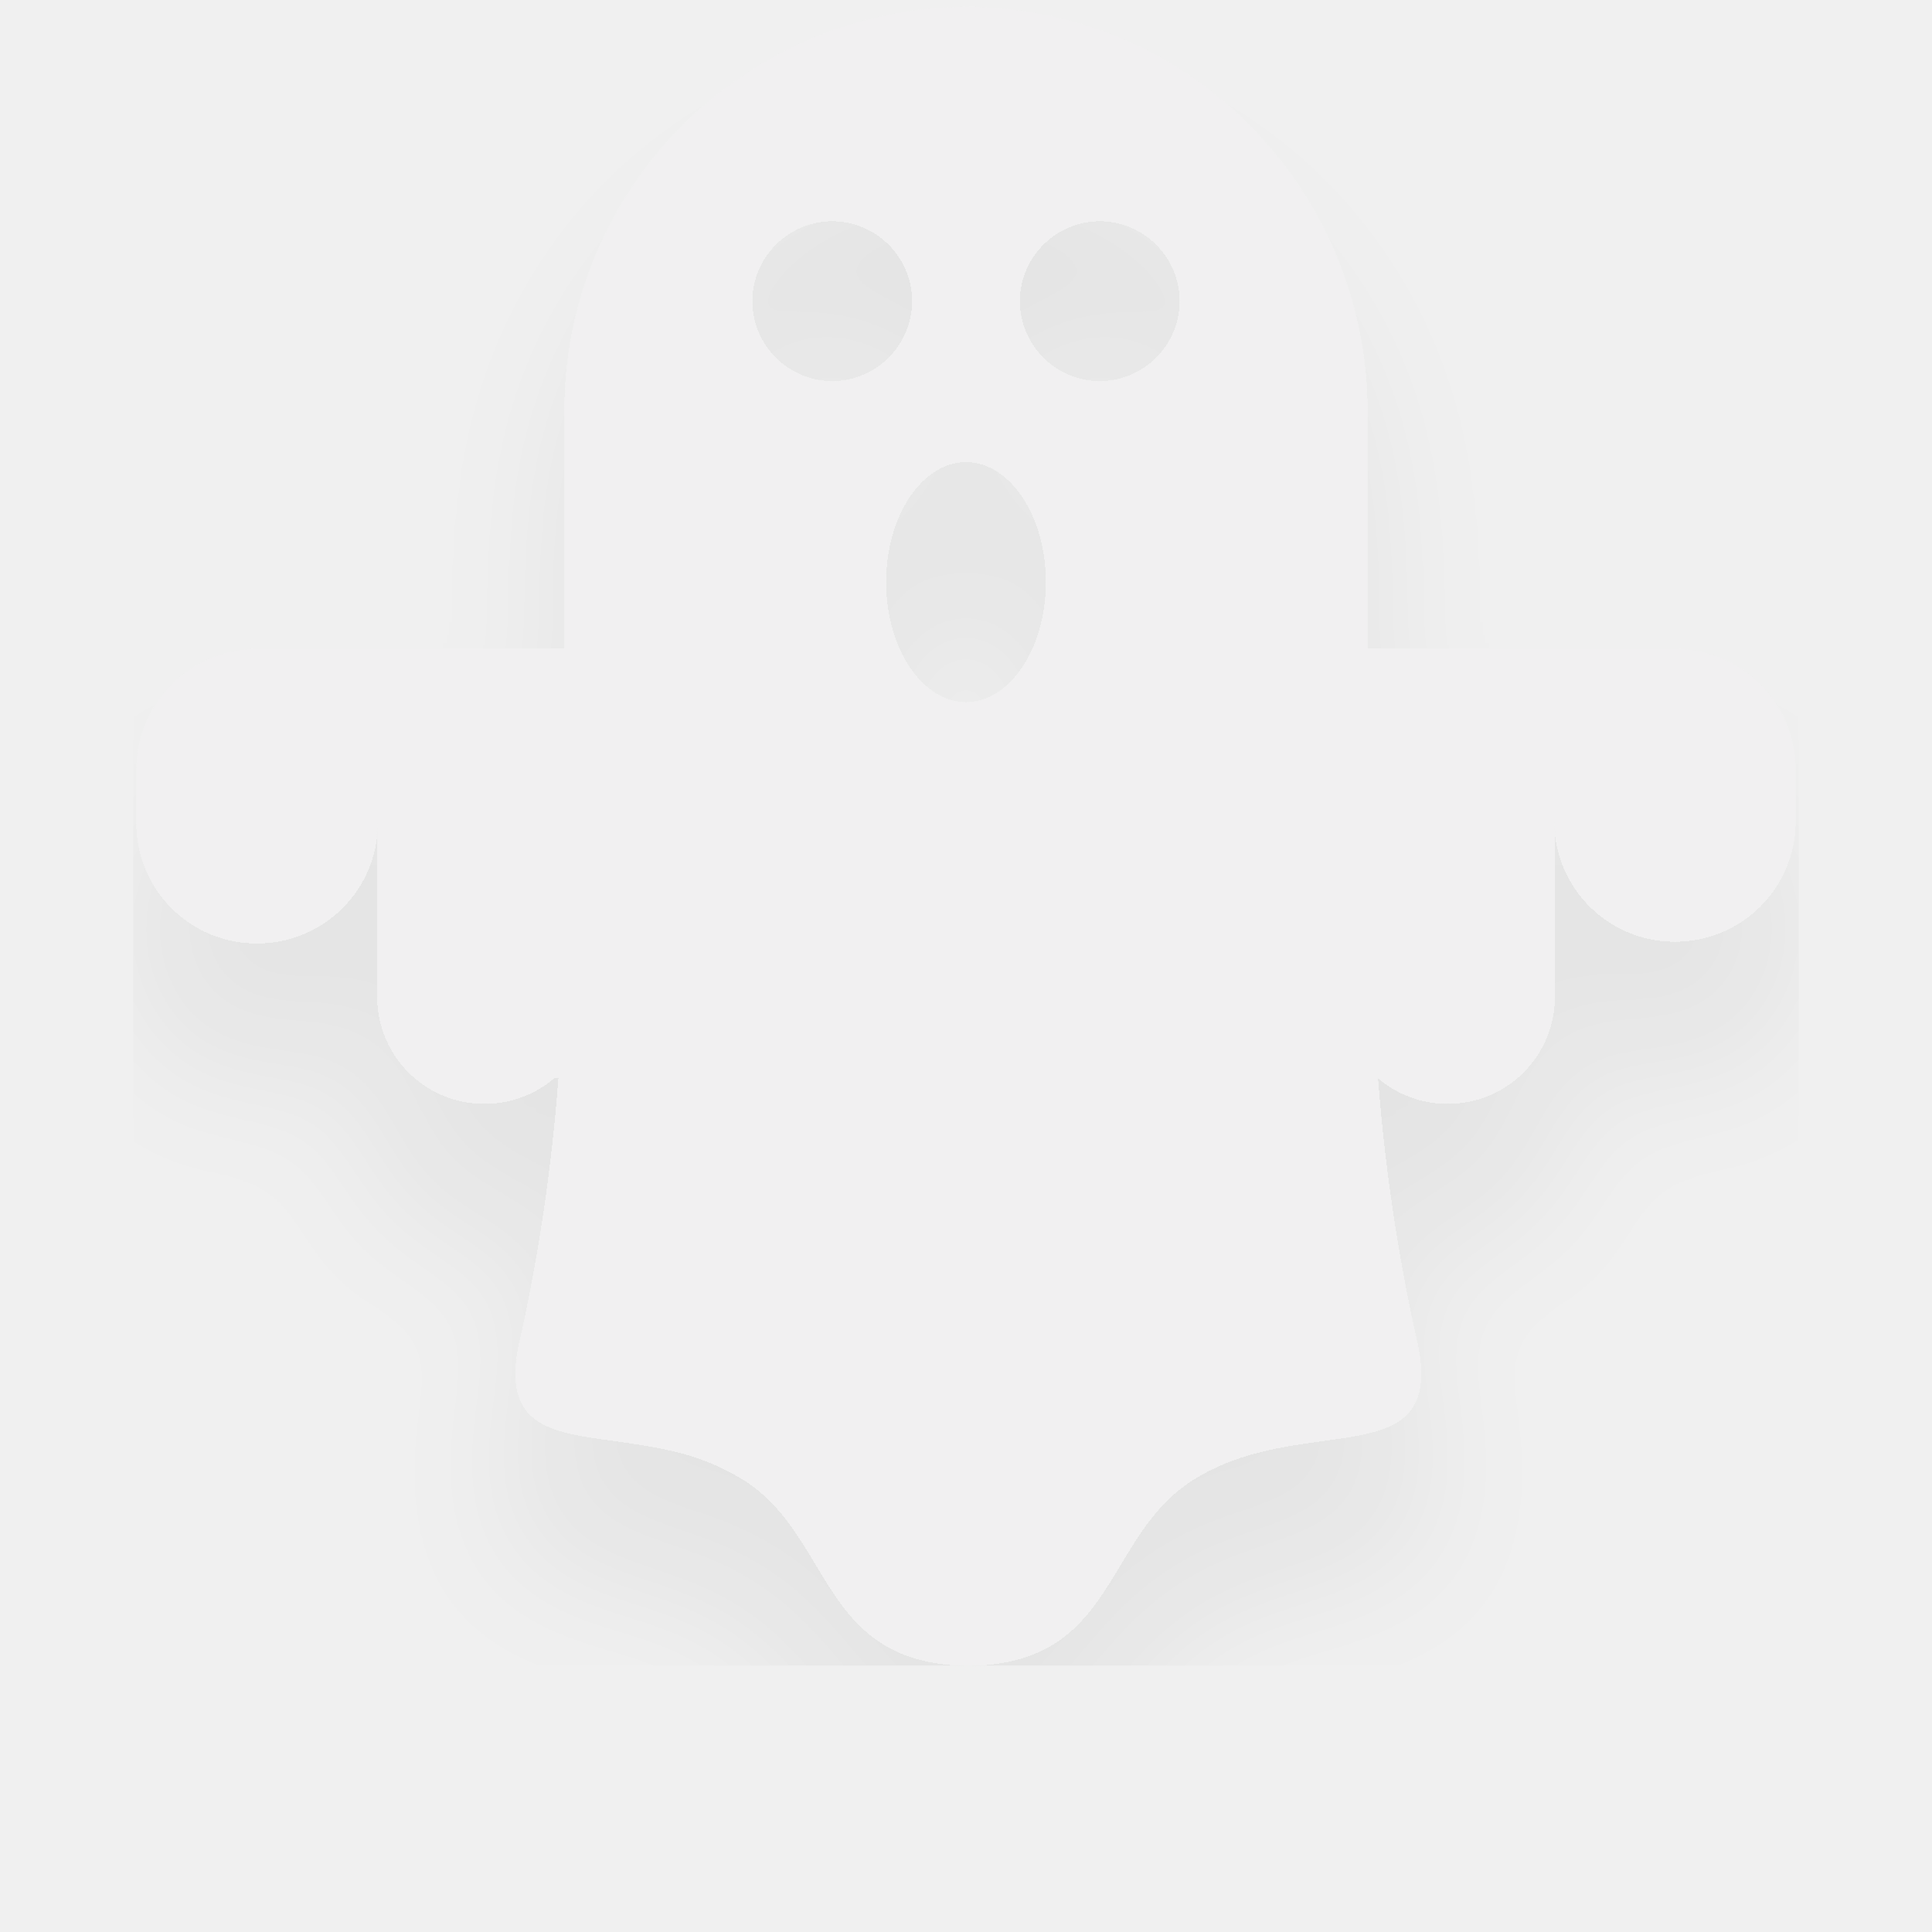
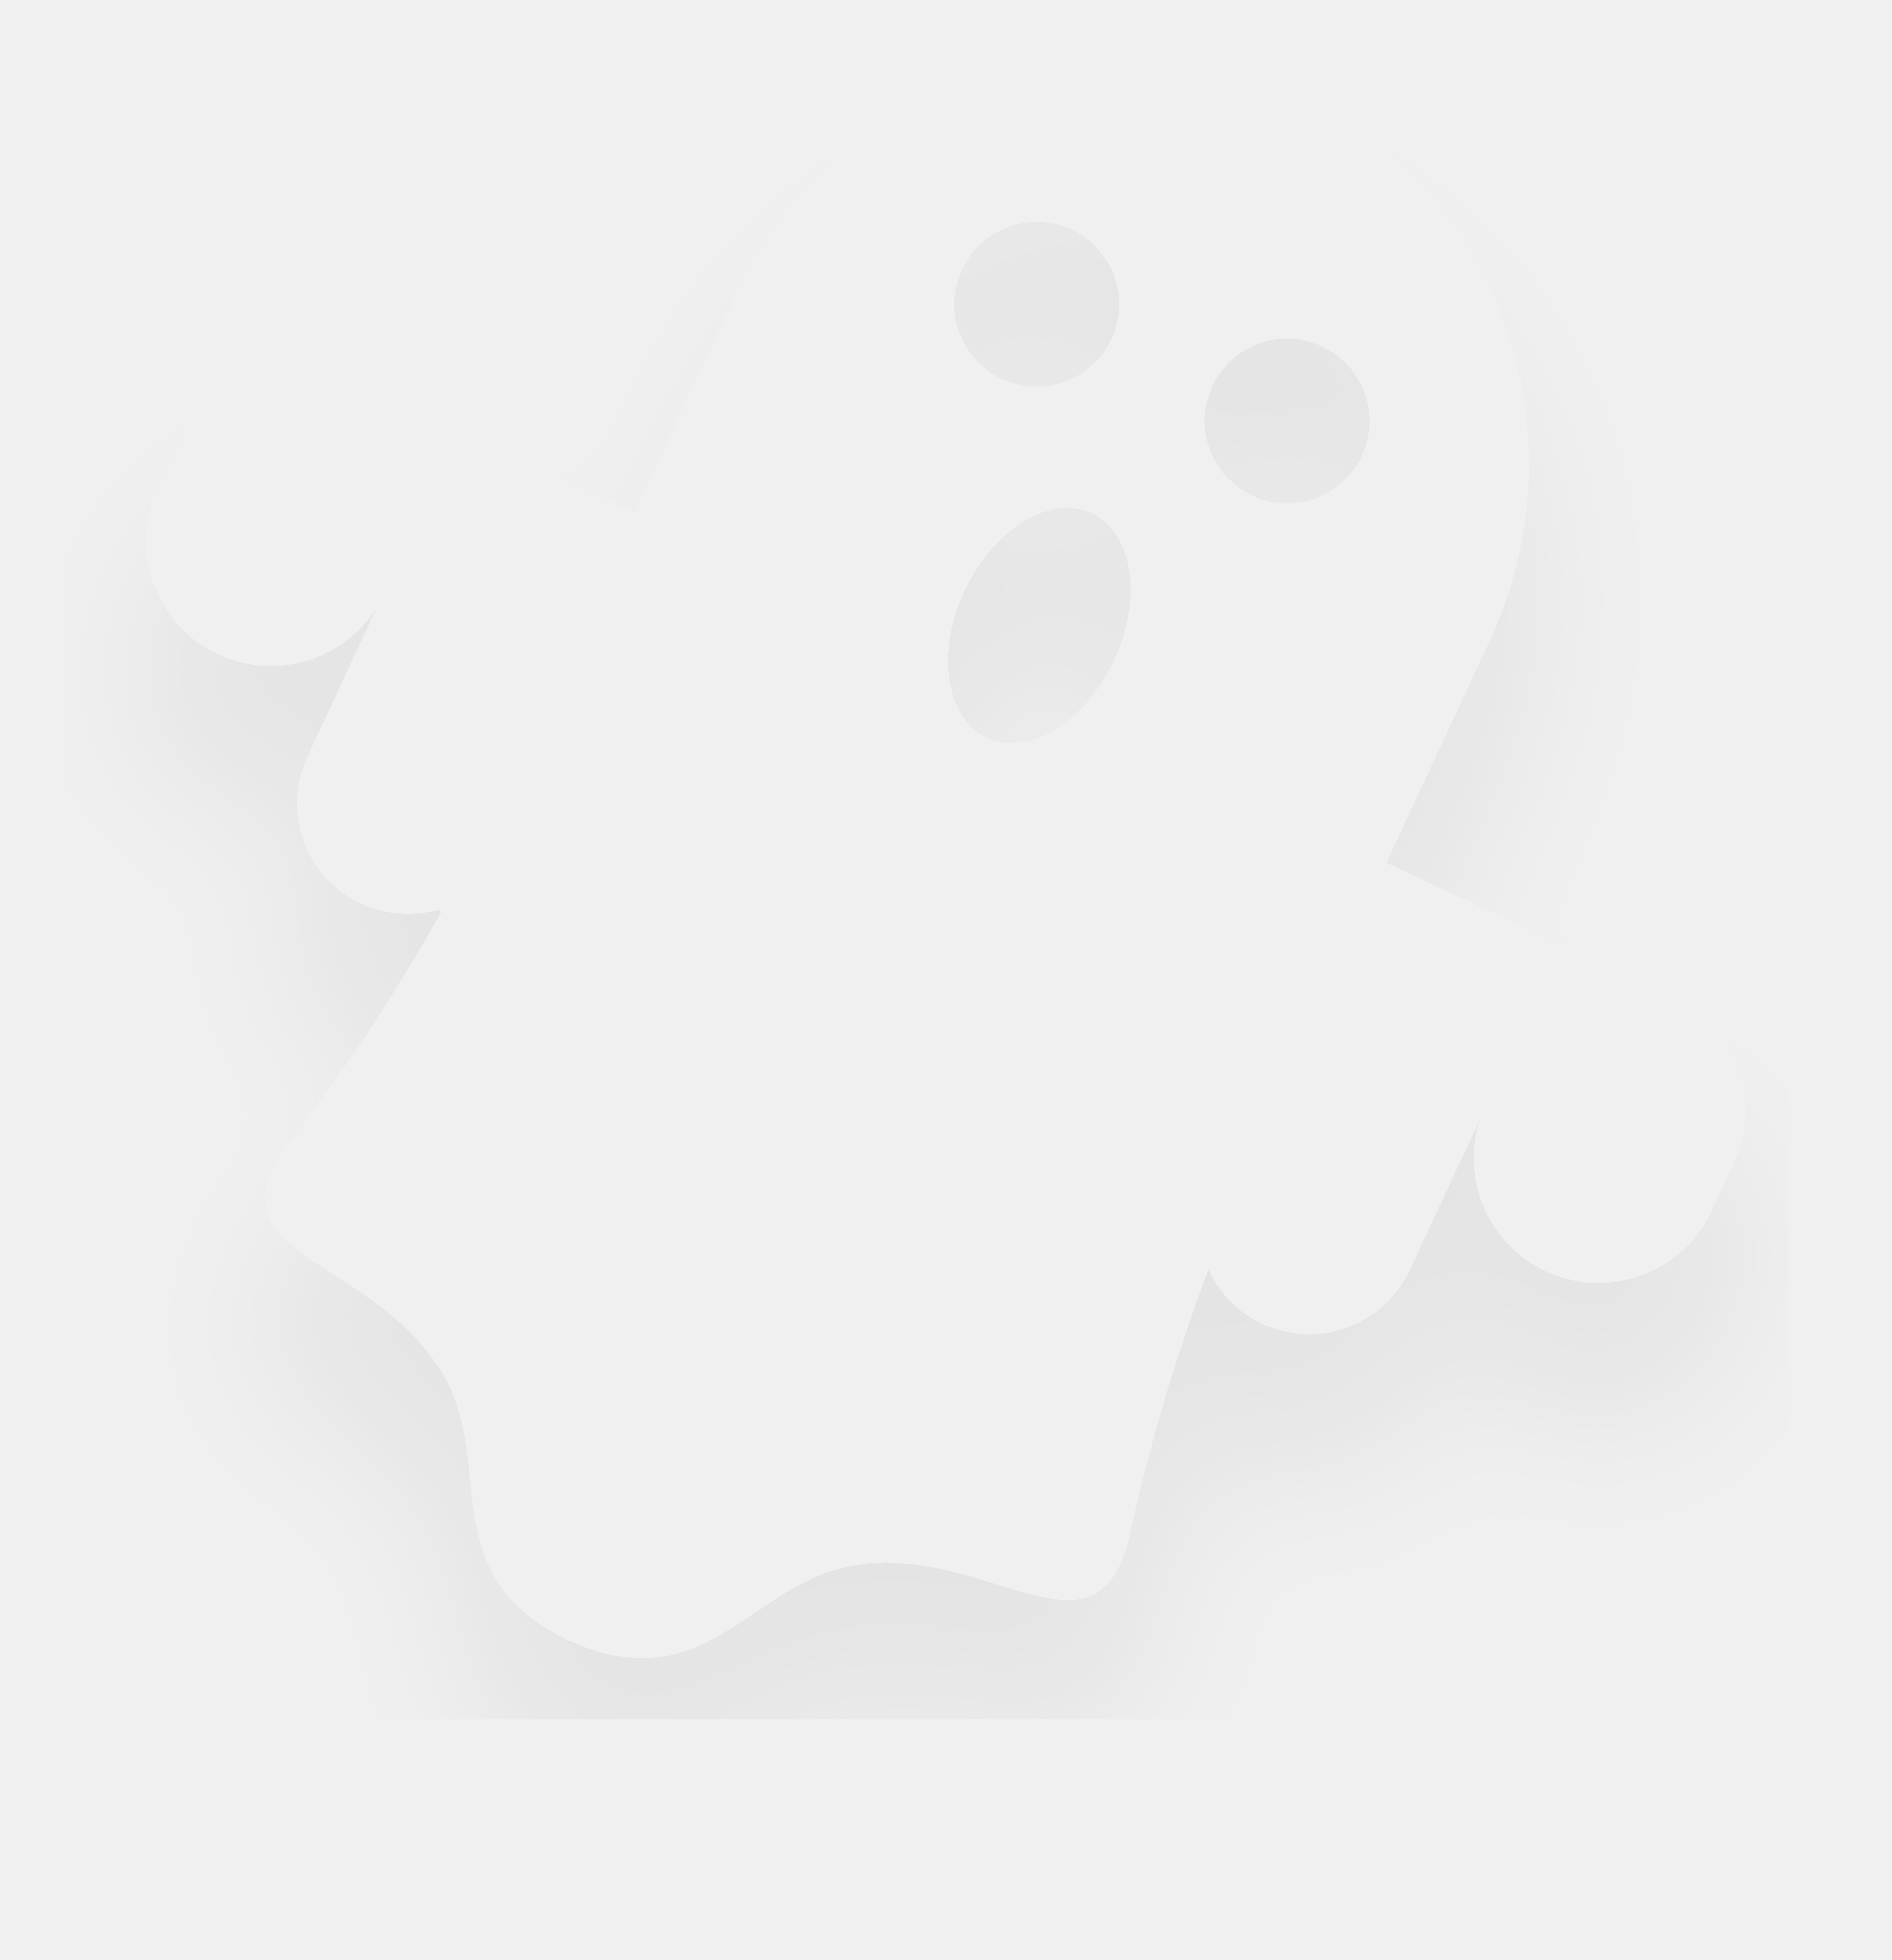
- <svg xmlns="http://www.w3.org/2000/svg" width="58" height="58" viewBox="0 0 58 58" fill="none">
+ <svg xmlns="http://www.w3.org/2000/svg" width="55" height="57" viewBox="0 0 55 57" fill="none">
  <g opacity="0.2" clip-path="url(#clip0_102_3)" filter="url(#filter0_d_102_3)">
-     <path fill-rule="evenodd" clip-rule="evenodd" d="M53.898 24.7V23.094C53.899 22.619 53.806 22.149 53.625 21.71C53.443 21.271 53.177 20.872 52.842 20.537C52.506 20.201 52.107 19.935 51.668 19.753C51.23 19.572 50.759 19.479 50.284 19.48H41.048V12.379C41.055 9.156 39.788 6.061 37.522 3.77C35.498 1.706 32.791 0.452 29.908 0.243C29.606 0.214 29.303 0.2 29 0.203C27.409 0.211 25.836 0.533 24.369 1.149C22.903 1.765 21.573 2.664 20.454 3.795C19.335 4.926 18.45 6.266 17.849 7.739C17.248 9.212 16.944 10.788 16.952 12.379V19.48H7.716C7.241 19.479 6.771 19.572 6.332 19.753C5.893 19.935 5.494 20.201 5.159 20.537C4.823 20.872 4.557 21.271 4.375 21.71C4.194 22.149 4.101 22.619 4.102 23.094V24.7C4.101 25.175 4.194 25.646 4.376 26.085C4.557 26.524 4.824 26.923 5.16 27.259C5.496 27.594 5.895 27.86 6.334 28.042C6.774 28.223 7.244 28.315 7.72 28.314C8.678 28.313 9.596 27.932 10.274 27.254C10.952 26.577 11.333 25.658 11.334 24.7V29.922C11.335 30.537 11.512 31.139 11.845 31.657C12.178 32.174 12.653 32.584 13.213 32.84C13.772 33.095 14.394 33.184 15.002 33.096C15.611 33.008 16.182 32.747 16.647 32.344L16.776 32.352C16.585 34.937 16.212 37.505 15.659 40.038C14.965 42.772 16.412 42.972 18.417 43.248H18.417C18.968 43.325 19.562 43.406 20.165 43.548C20.957 43.72 21.713 44.03 22.398 44.464C23.382 45.112 23.944 46.047 24.495 46.965C25.406 48.481 26.288 49.949 29 49.998H29.141C31.844 49.948 32.726 48.483 33.636 46.969C34.19 46.05 34.753 45.113 35.742 44.464C37.03 43.621 38.48 43.421 39.718 43.251C41.725 42.975 43.176 42.775 42.481 40.038C41.926 37.503 41.551 34.932 41.357 32.344C41.822 32.747 42.393 33.007 43.001 33.095C43.61 33.183 44.231 33.094 44.791 32.839C45.351 32.584 45.825 32.173 46.158 31.656C46.491 31.139 46.669 30.537 46.669 29.922V24.7C46.684 25.649 47.07 26.555 47.747 27.222C48.423 27.888 49.334 28.262 50.284 28.262C51.233 28.262 52.145 27.888 52.821 27.222C53.498 26.555 53.885 25.649 53.898 24.7ZM35.425 9.041C35.425 10.372 34.346 11.451 33.016 11.451C31.685 11.451 30.606 10.372 30.606 9.041C30.606 7.711 31.685 6.632 33.016 6.632C34.346 6.632 35.425 7.711 35.425 9.041ZM29 21.089C30.331 21.089 31.409 19.471 31.409 17.475C31.409 15.479 30.331 13.861 29 13.861C27.669 13.861 26.591 15.479 26.591 17.475C26.591 19.471 27.669 21.089 29 21.089ZM27.394 9.041C27.394 10.372 26.315 11.451 24.984 11.451C23.654 11.451 22.575 10.372 22.575 9.041C22.575 7.711 23.654 6.632 24.984 6.632C26.315 6.632 27.394 7.711 27.394 9.041Z" fill="#F3F0F3" />
+     <path fill-rule="evenodd" clip-rule="evenodd" d="M49.735 35.26L50.414 33.804C50.615 33.374 50.729 32.909 50.751 32.434C50.772 31.96 50.699 31.486 50.536 31.04C50.374 30.594 50.125 30.184 49.804 29.834C49.483 29.485 49.096 29.201 48.666 29.002L40.294 25.098L43.295 18.662C44.664 15.745 44.823 12.404 43.738 9.37C42.776 6.644 40.852 4.363 38.328 2.956C38.067 2.801 37.798 2.661 37.522 2.536C36.077 1.871 34.515 1.497 32.926 1.436C31.336 1.375 29.75 1.628 28.258 2.179C26.767 2.731 25.398 3.572 24.231 4.653C23.064 5.734 22.122 7.034 21.457 8.479L18.456 14.915L10.085 11.011C9.655 10.81 9.19 10.695 8.715 10.674C8.241 10.653 7.767 10.726 7.321 10.888C6.875 11.051 6.465 11.3 6.115 11.621C5.765 11.942 5.482 12.329 5.282 12.759L4.604 14.215C4.402 14.645 4.288 15.111 4.267 15.586C4.246 16.061 4.319 16.535 4.481 16.981C4.644 17.427 4.893 17.837 5.215 18.187C5.537 18.537 5.924 18.82 6.355 19.02C7.224 19.423 8.218 19.466 9.118 19.139C10.019 18.811 10.752 18.14 11.159 17.272L8.952 22.004C8.692 22.562 8.598 23.183 8.682 23.792C8.765 24.402 9.021 24.975 9.421 25.442C9.82 25.91 10.346 26.254 10.935 26.431C11.524 26.609 12.152 26.613 12.743 26.445L12.857 26.506C11.591 28.768 10.167 30.939 8.596 33.001C6.812 35.185 8.039 35.977 9.739 37.075L9.739 37.075C10.206 37.377 10.71 37.703 11.196 38.086C11.842 38.577 12.396 39.177 12.833 39.86C13.451 40.863 13.565 41.948 13.677 43.013C13.862 44.772 14.041 46.475 16.478 47.665L16.605 47.724C19.077 48.822 20.495 47.867 21.96 46.88C22.849 46.281 23.756 45.67 24.927 45.499C26.45 45.279 27.849 45.711 29.043 46.08C30.979 46.678 32.379 47.11 32.905 44.336C33.474 41.804 34.22 39.315 35.138 36.887C35.389 37.449 35.796 37.926 36.311 38.263C36.825 38.6 37.426 38.782 38.041 38.787C38.656 38.793 39.26 38.621 39.78 38.293C40.3 37.965 40.716 37.495 40.976 36.938L43.183 32.205C42.795 33.071 42.763 34.056 43.094 34.946C43.425 35.836 44.093 36.559 44.954 36.961C45.814 37.362 46.798 37.408 47.693 37.09C48.587 36.772 49.321 36.115 49.735 35.26ZM39.61 13.261C39.047 14.467 37.614 14.989 36.408 14.427C35.202 13.864 34.68 12.431 35.242 11.225C35.805 10.019 37.238 9.497 38.444 10.059C39.65 10.622 40.172 12.055 39.61 13.261ZM28.695 21.465C29.901 22.027 31.563 21.017 32.406 19.208C33.25 17.399 32.956 15.476 31.75 14.914C30.544 14.352 28.883 15.362 28.039 17.171C27.195 18.98 27.489 20.902 28.695 21.465ZM32.331 9.867C31.769 11.073 30.335 11.595 29.129 11.033C27.923 10.47 27.401 9.037 27.964 7.831C28.526 6.625 29.96 6.103 31.166 6.665C32.372 7.228 32.893 8.661 32.331 9.867Z" fill="#F3F0F3" />
  </g>
  <defs>
-     <filter id="filter0_d_102_3" x="0" y="0" width="58" height="58" filterUnits="userSpaceOnUse" color-interpolation-filters="sRGB">
+     <filter id="filter0_d_102_3" x="-2" y="0" width="58" height="58" filterUnits="userSpaceOnUse" color-interpolation-filters="sRGB">
      <feFlood flood-opacity="0" result="BackgroundImageFix" />
      <feColorMatrix in="SourceAlpha" type="matrix" values="0 0 0 0 0 0 0 0 0 0 0 0 0 0 0 0 0 0 127 0" result="hardAlpha" />
      <feOffset dy="4" />
      <feGaussianBlur stdDeviation="2" />
      <feComposite in2="hardAlpha" operator="out" />
      <feColorMatrix type="matrix" values="0 0 0 0 0 0 0 0 0 0 0 0 0 0 0 0 0 0 0.25 0" />
      <feBlend mode="normal" in2="BackgroundImageFix" result="effect1_dropShadow_102_3" />
      <feBlend mode="normal" in="SourceGraphic" in2="effect1_dropShadow_102_3" result="shape" />
    </filter>
    <clipPath id="clip0_102_3">
-       <rect width="50" height="50" fill="white" transform="translate(4)" />
+       <rect width="50" height="50" fill="white" transform="translate(2)" />
    </clipPath>
  </defs>
</svg>
